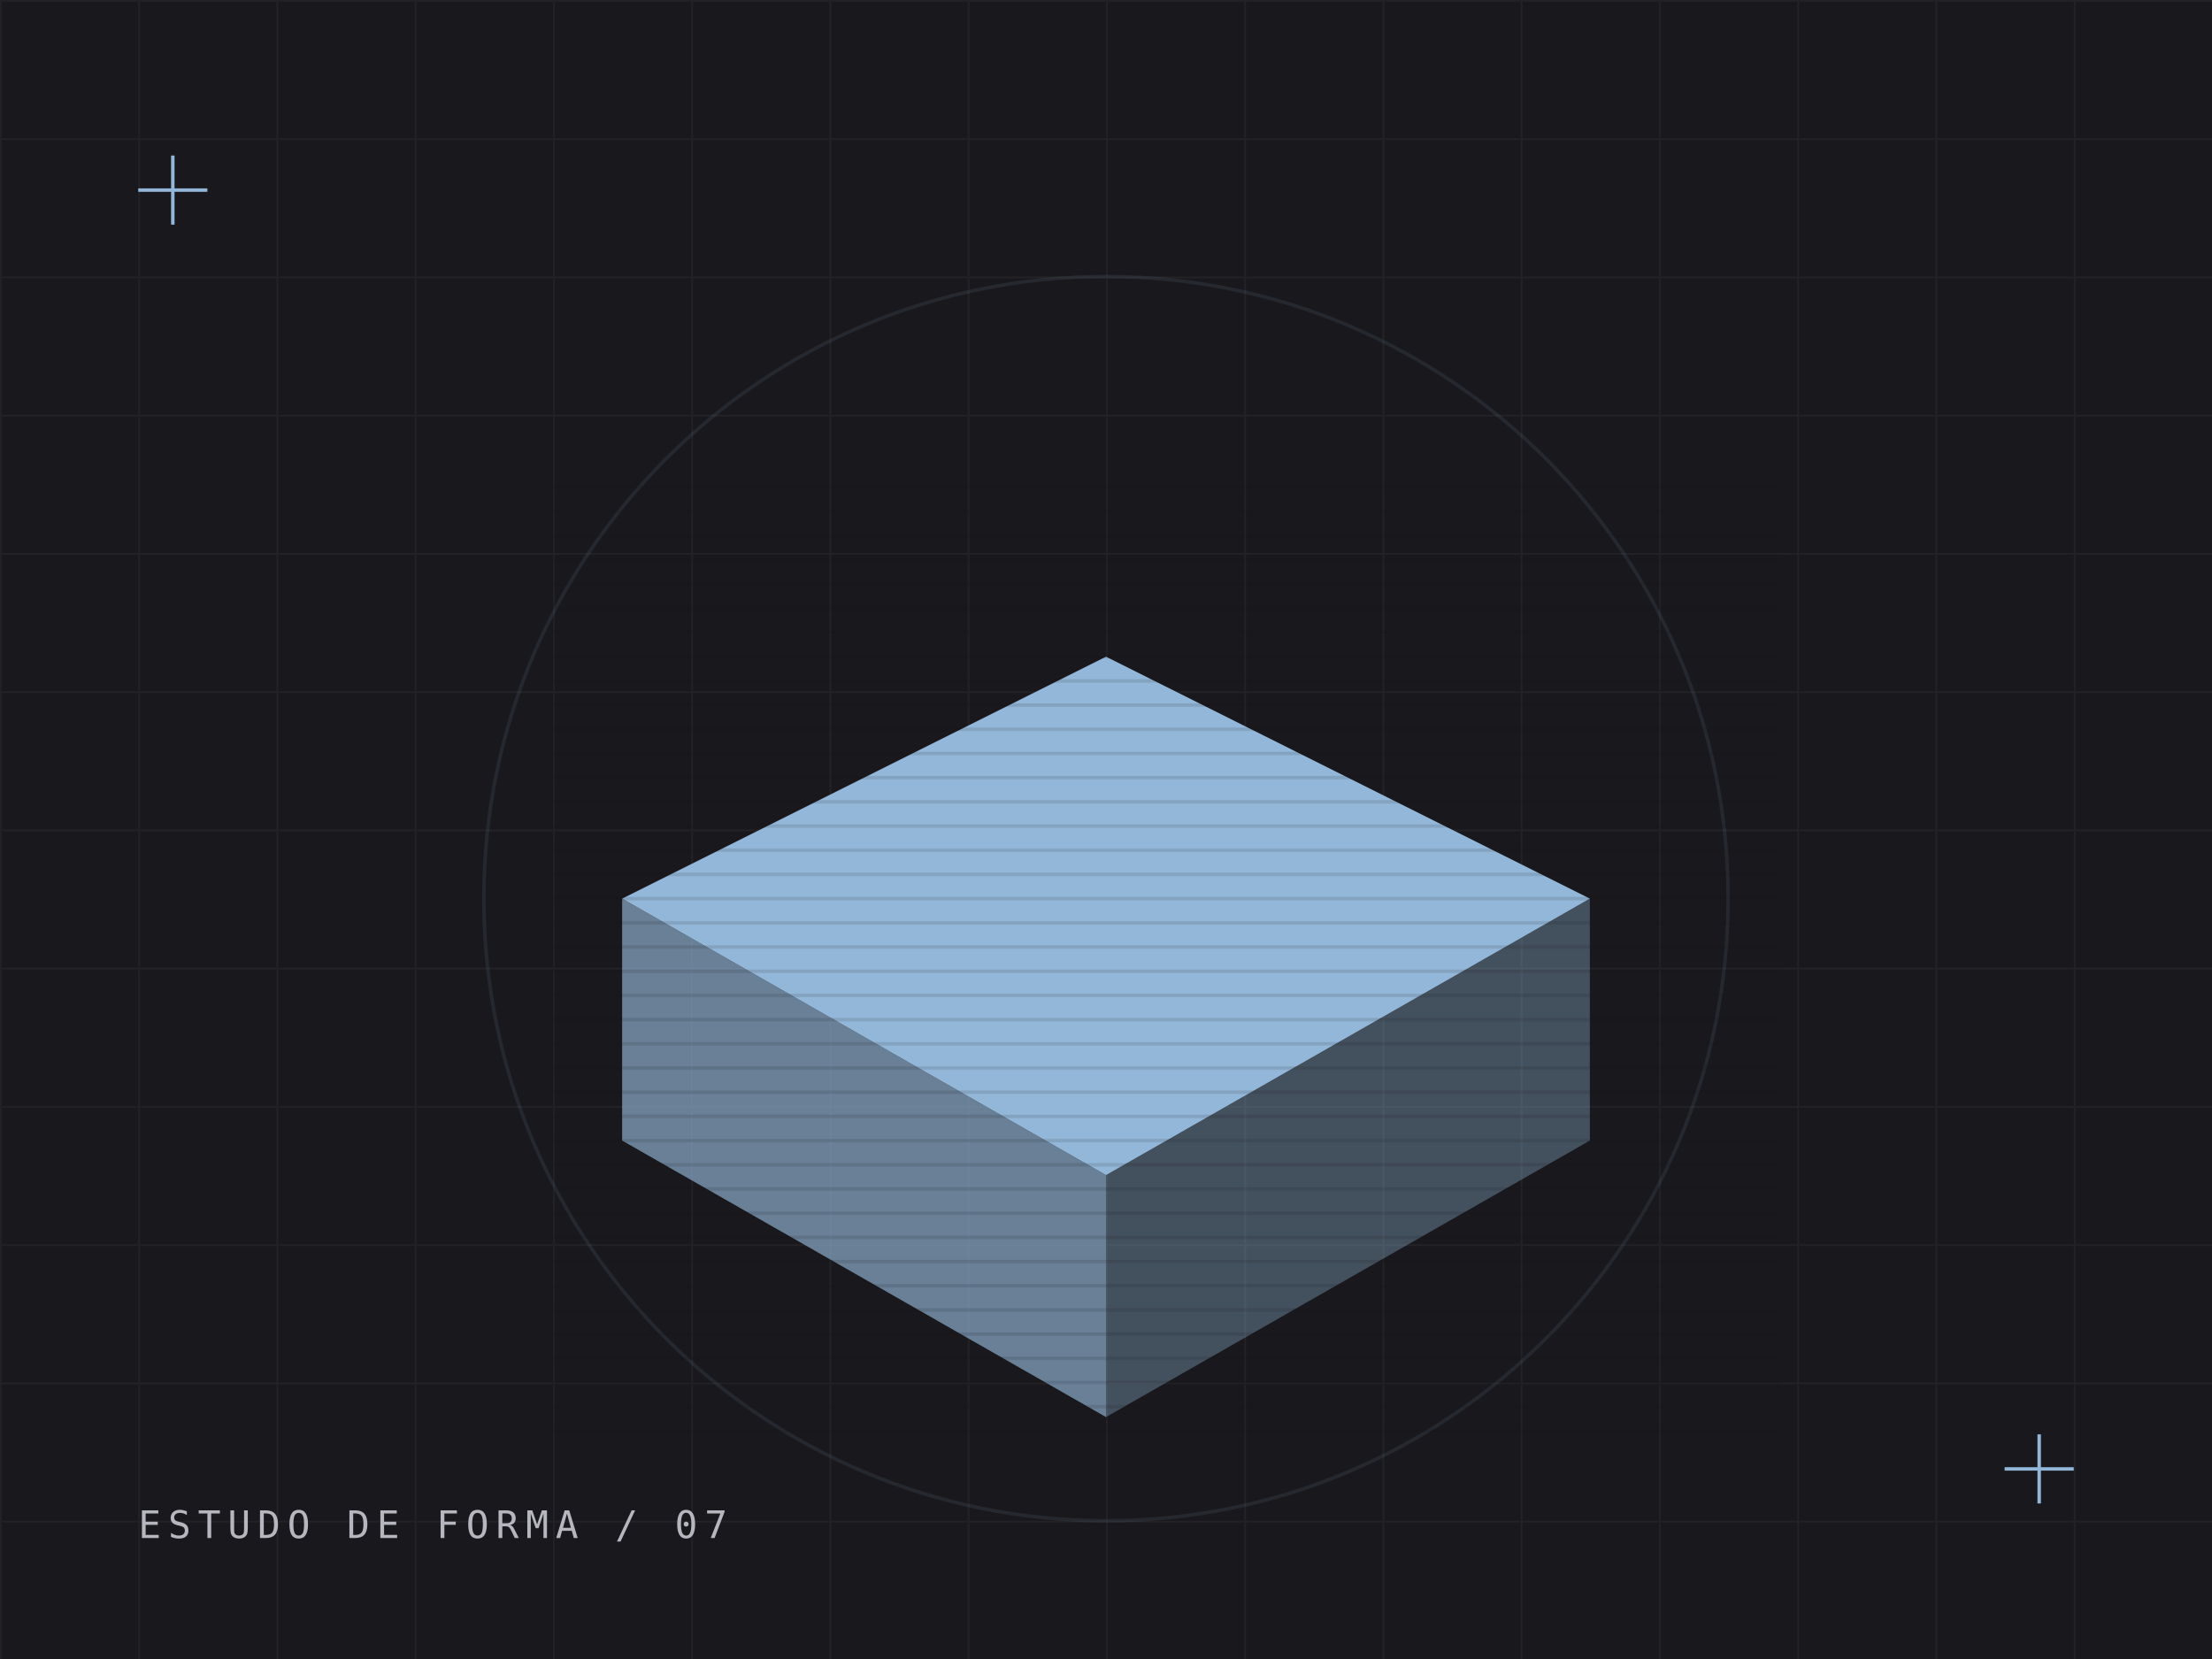
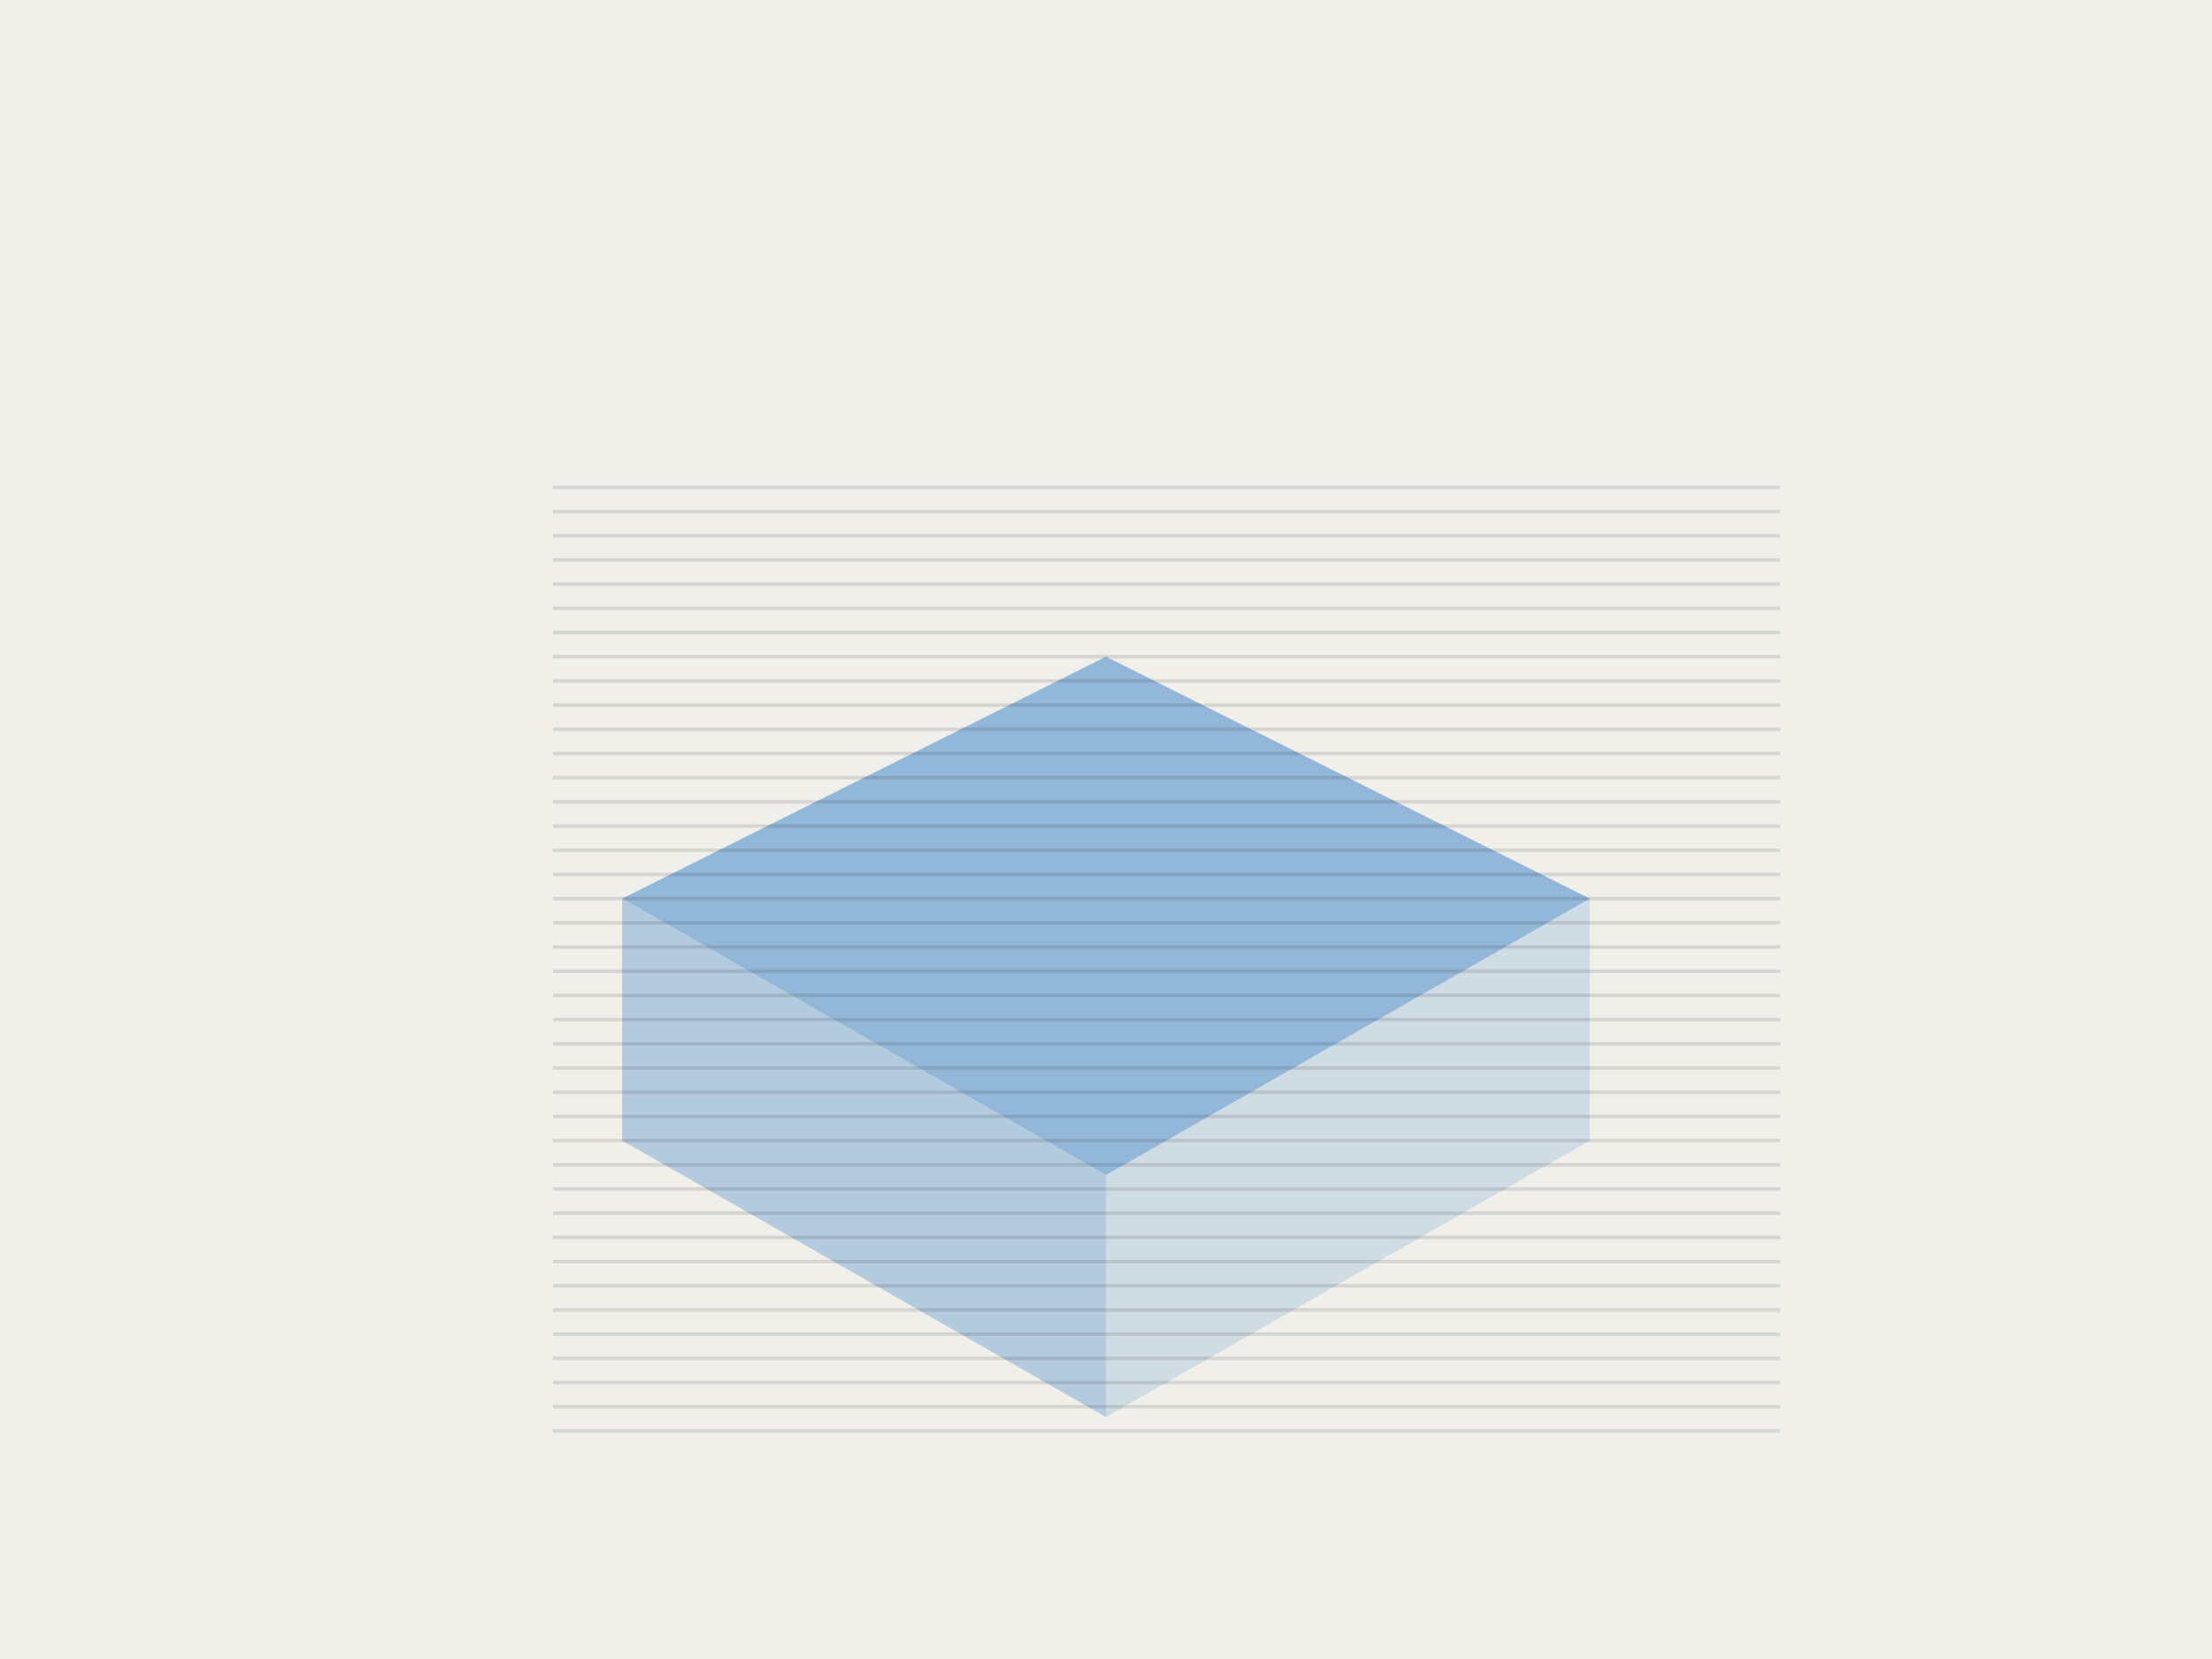
<svg xmlns="http://www.w3.org/2000/svg" width="640" height="480" viewBox="0 0 640 480">
  <defs>
    <pattern id="grid" width="40" height="40" patternUnits="userSpaceOnUse">
      <path d="M40 0H0V40" fill="none" stroke="#ffffff" stroke-opacity=".04" />
    </pattern>
    <pattern id="layers" width="640" height="7" patternUnits="userSpaceOnUse">
      <path d="M0 1H640" stroke="#111113" stroke-opacity=".12" />
    </pattern>
  </defs>
-   <rect width="640" height="480" fill="#19191d" />
-   <rect width="640" height="480" fill="url(#grid)" />
-   <circle cx="320" cy="260" r="180" fill="none" stroke="#93b7d8" stroke-opacity=".1" />
+   <rect width="640" height="480" fill="#f0efea" />
  <path d="M180 260 L320 190 L460 260 L320 340 Z" fill="#93b7d8" />
  <path d="M180 260 L320 340 L320 410 L180 330 Z" fill="#93b7d8" opacity=".65" />
  <path d="M320 340 L460 260 L460 330 L320 410 Z" fill="#93b7d8" opacity=".35" />
  <rect x="160" y="140" width="355" height="280" fill="url(#layers)" />
-   <path d="M40 55h20m-10-10v20M580 425h20m-10-10v20" stroke="#93b7d8" />
-   <text x="40" y="445" fill="#b6b6be" font-family="monospace" font-size="11" letter-spacing="2">ESTUDO DE FORMA / 07</text>
</svg>
